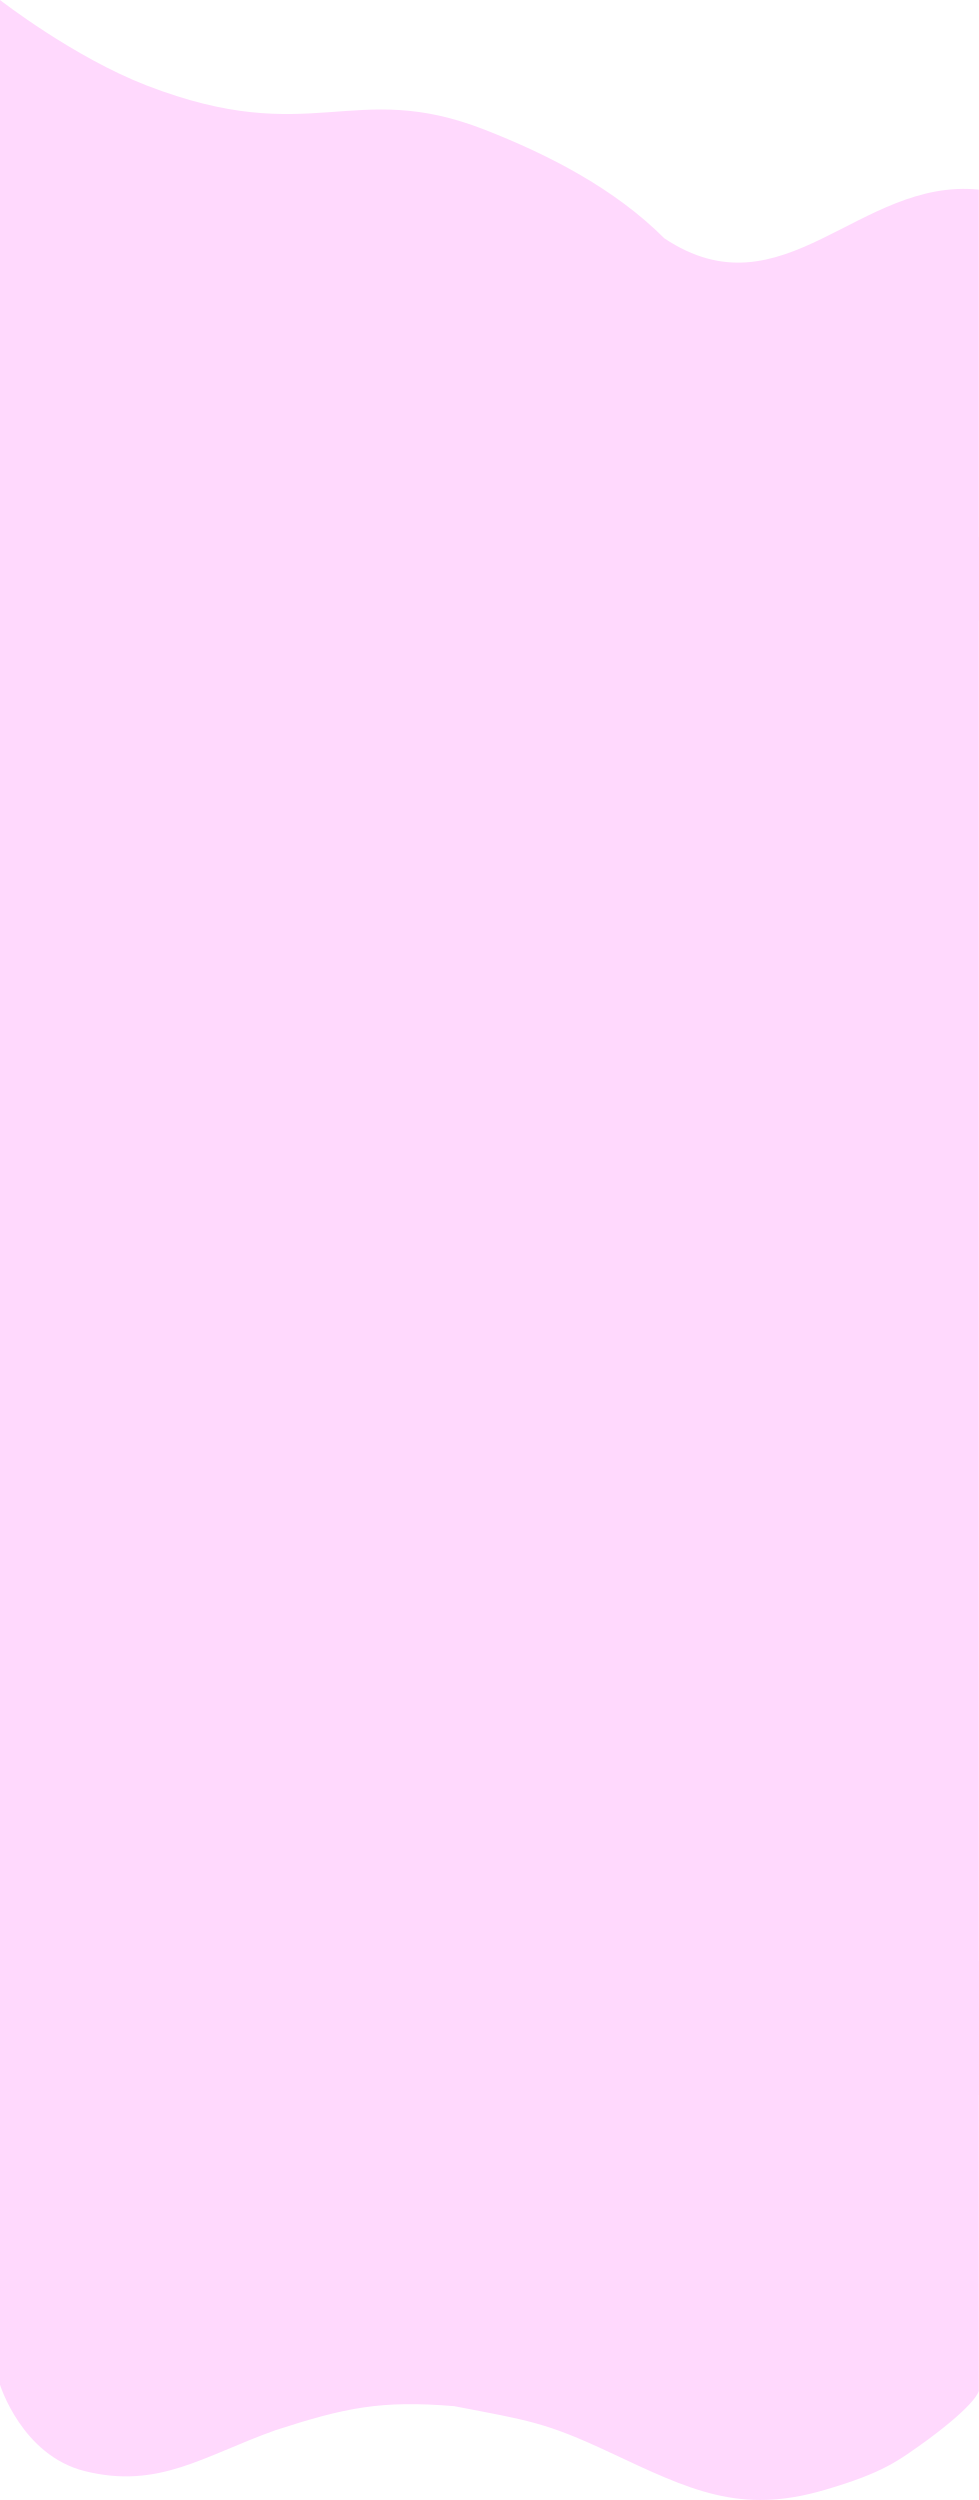
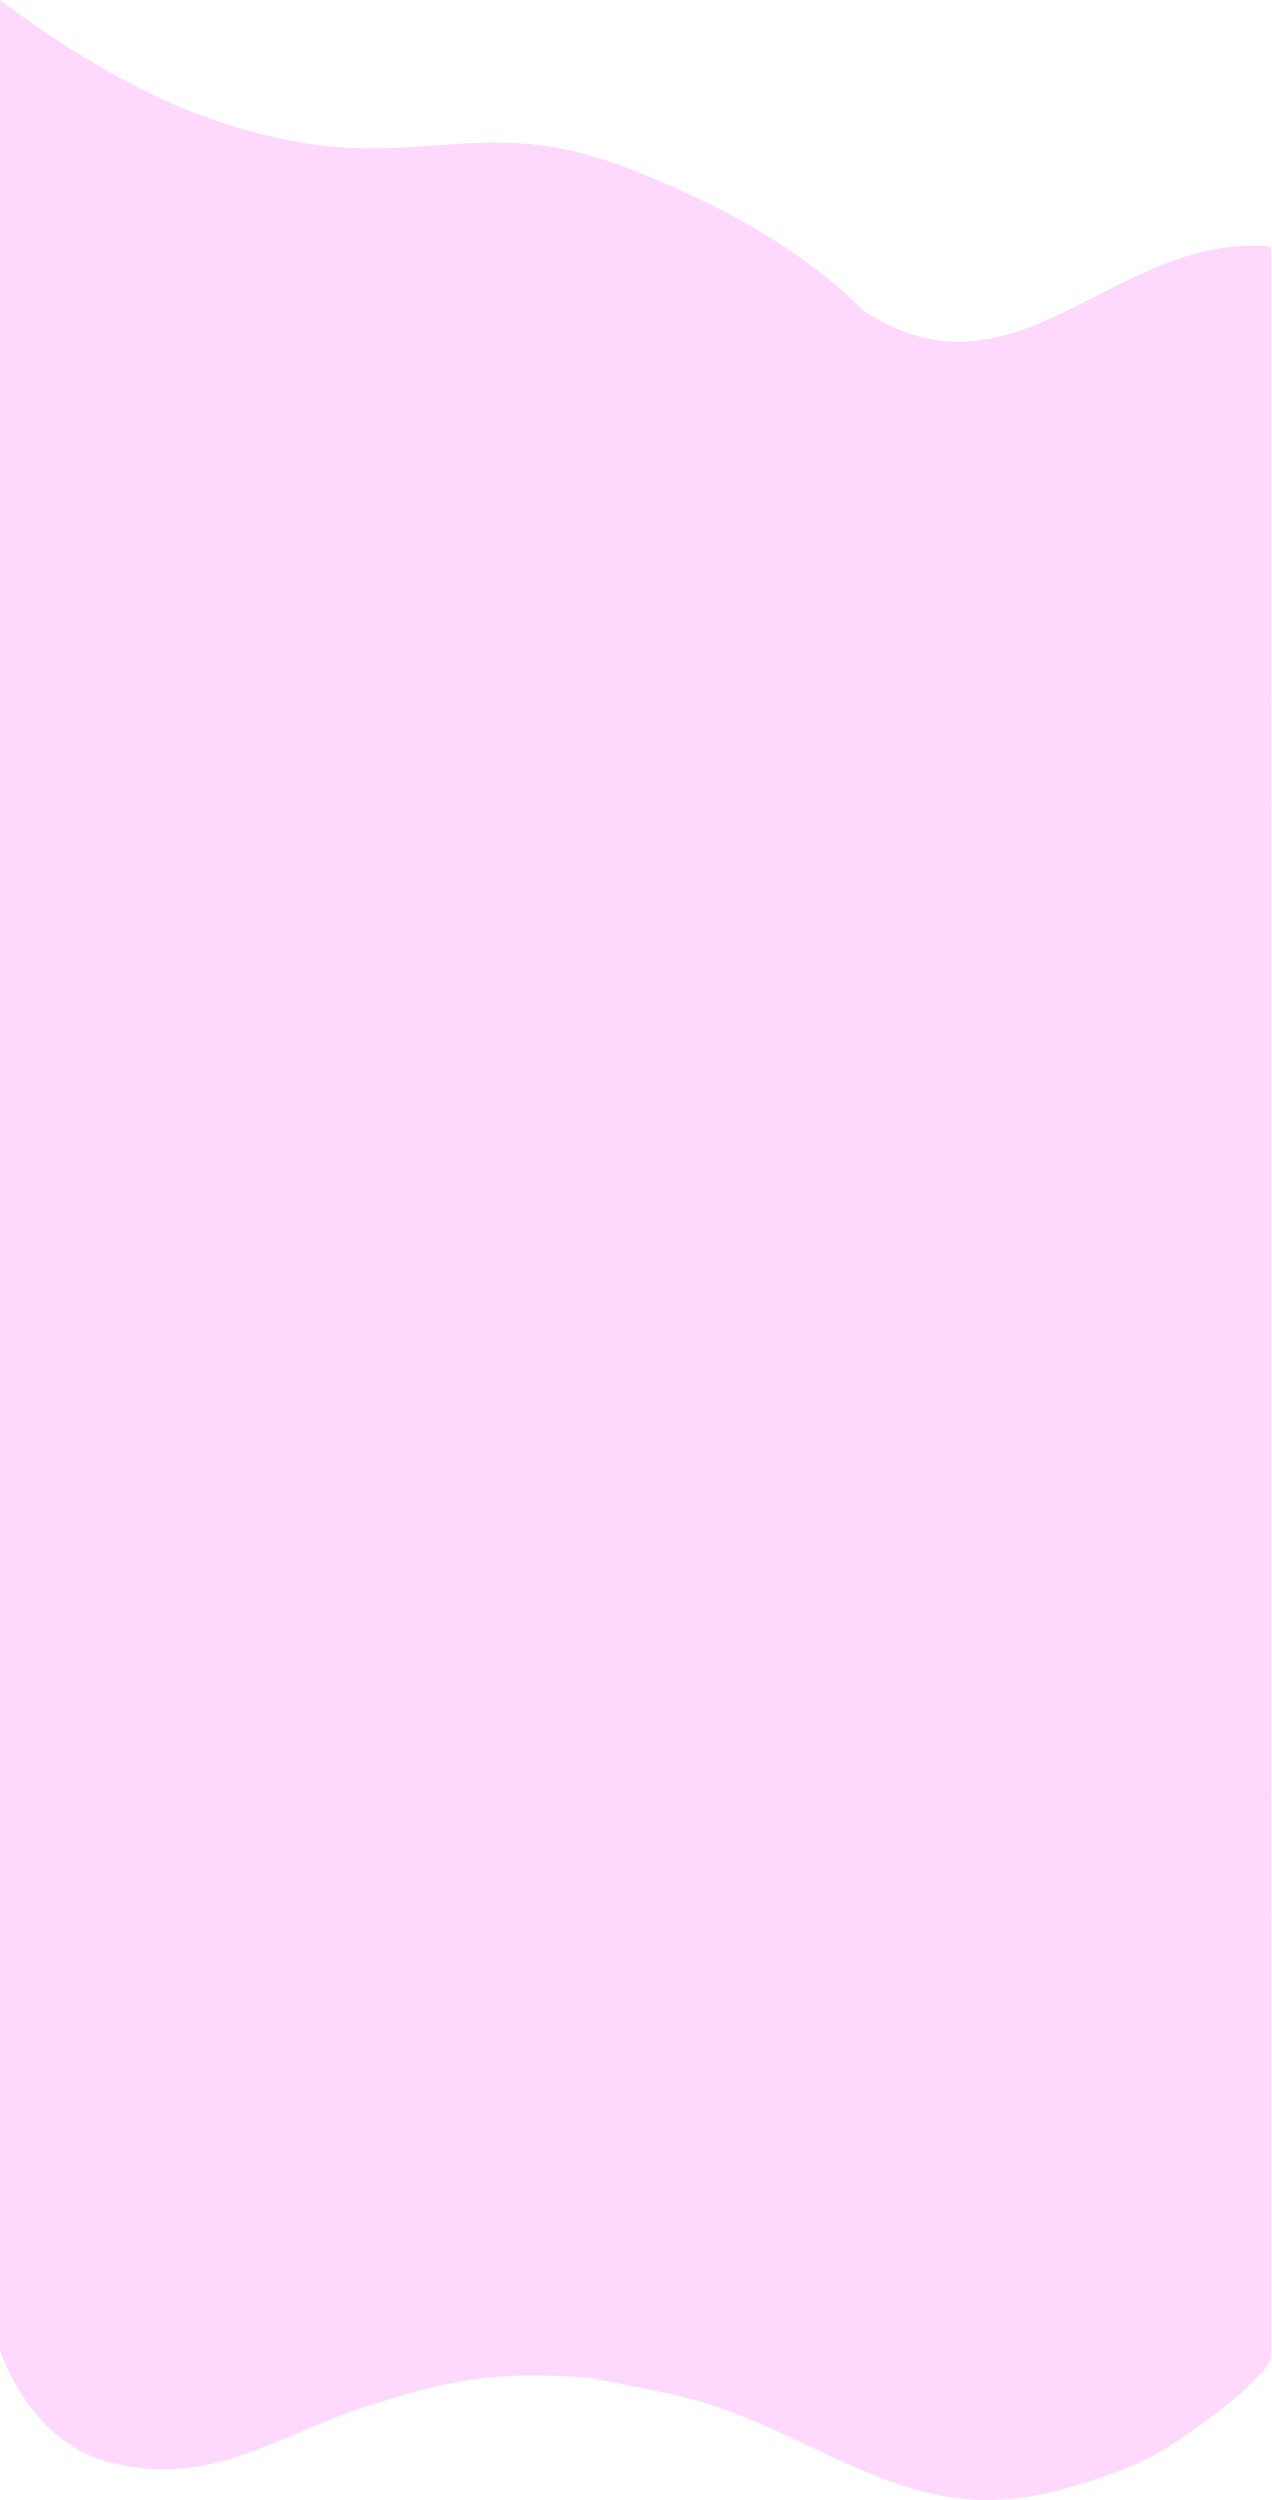
- <svg xmlns="http://www.w3.org/2000/svg" id="Layer_2" data-name="Layer 2" width="360" height="919.46" viewBox="0 0 360 919.46">
+ <svg xmlns="http://www.w3.org/2000/svg" id="Layer_2" data-name="Layer 2" width="390" height="767" viewBox="0 0 390 767">
  <defs>
    <style>
      .cls-1 {
        fill: #ffd9fd;
        stroke-width: 0px;
      }
    </style>
  </defs>
  <g id="Layer_1-2" data-name="Layer 1">
    <g>
-       <path class="cls-1" d="M54.01,682.99c-27.07-10.47-54.01-31.47-54.01-31.47v225.56s8.03,25.97,31.13,31.74c27.22,6.8,43.68-5.58,70.19-15.03,25.52-8.27,38.74-11.09,65.74-8.84,27.41,5.29,33.38,5.84,57.2,17,29.63,13.88,47.83,22.96,79.02,13.81,21.75-6.38,26.91-10.56,37.88-18.43,18.28-13.5,18.84-18,18.84-18v-158.06c-44.06-4.5-72,46.97-115.69,17.89-17.99-18.03-42.01-30.55-66.17-39.98-48.33-18.86-63.46,7.27-124.14-16.2Z" />
-       <path class="cls-1" d="M54.01,31.47C26.94,21,0,0,0,0v225.56s8.03,25.97,31.13,31.74c27.22,6.8,43.68-5.58,70.19-15.03,25.52-8.27,38.74-11.09,65.74-8.84,27.41,5.29,33.38,5.84,57.2,17,29.63,13.88,47.83,22.96,79.02,13.81,21.75-6.38,26.91-10.56,37.88-18.43,18.28-13.5,18.84-18,18.84-18V69.75c-44.06-4.5-72,46.97-115.69,17.89-17.99-18.03-42.01-30.55-66.17-39.98-48.33-18.86-63.46,7.27-124.14-16.2Z" />
-       <rect class="cls-1" y="197.52" width="360" height="573" />
+       <path class="cls-1" d="M58.51,510.33C29.18,498.97,0,476.17,0,476.17v244.83s8.7,28.19,33.72,34.45c29.49,7.38,47.32-6.06,76.04-16.31,27.65-8.98,41.97-12.03,71.22-9.59,29.69,5.74,36.16,6.34,61.97,18.45,32.1,15.07,51.81,24.92,85.6,14.99,23.57-6.93,29.15-11.46,41.03-20.01,19.8-14.65,20.41-19.54,20.41-19.54v-171.56c-47.74-4.89-78,50.98-125.33,19.42-19.49-19.57-45.51-33.16-71.68-43.39-52.35-20.47-68.75,7.89-134.48-17.58Z" />
+       <path class="cls-1" d="M58.51,34.16C29.18,22.8,0,0,0,0v244.83s8.7,28.19,33.72,34.45c29.49,7.38,47.32-6.06,76.04-16.31,27.65-8.98,41.97-12.03,71.22-9.59,29.69,5.74,36.16,6.34,61.97,18.45,32.1,15.07,51.81,24.92,85.6,14.99,23.57-6.93,29.15-11.46,41.03-20.01,19.8-14.65,20.41-19.54,20.41-19.54V75.71c-47.74-4.89-78,50.98-125.33,19.42-19.49-19.57-45.51-33.16-71.68-43.39-52.35-20.47-68.75,7.89-134.48-17.58Z" />
+       <rect class="cls-1" y="214.4" width="390" height="374.13" />
    </g>
  </g>
</svg>
